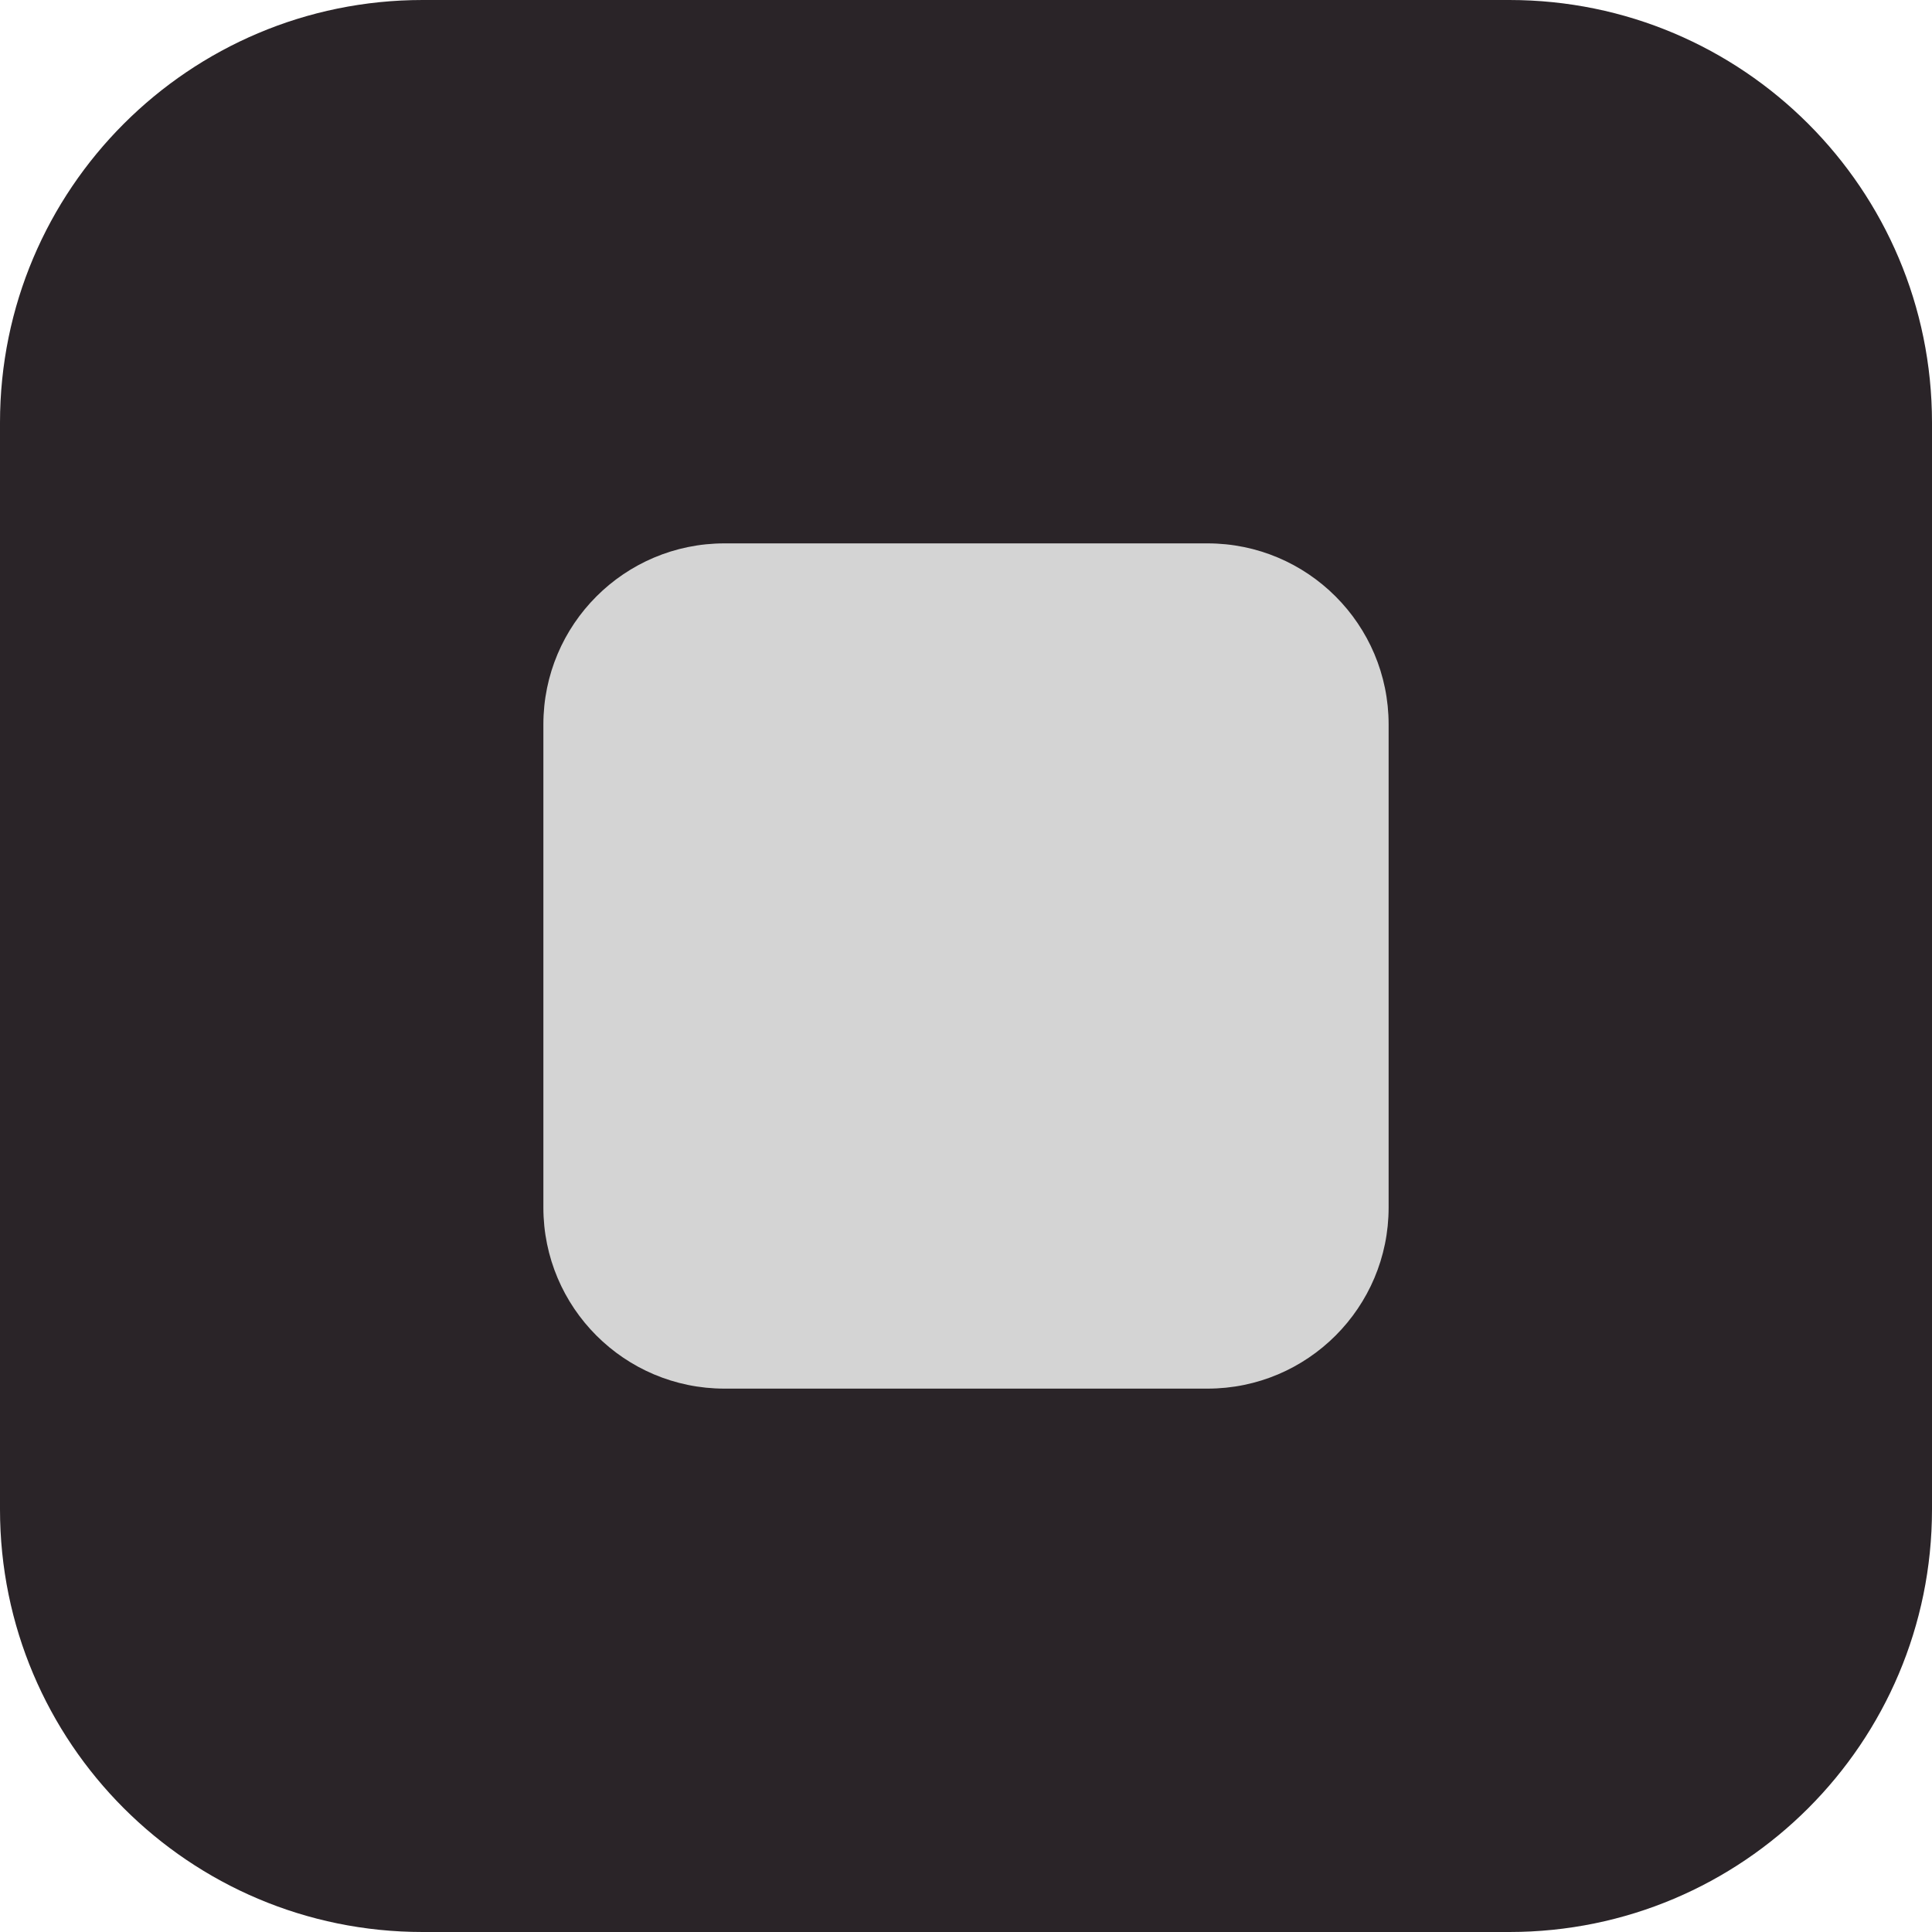
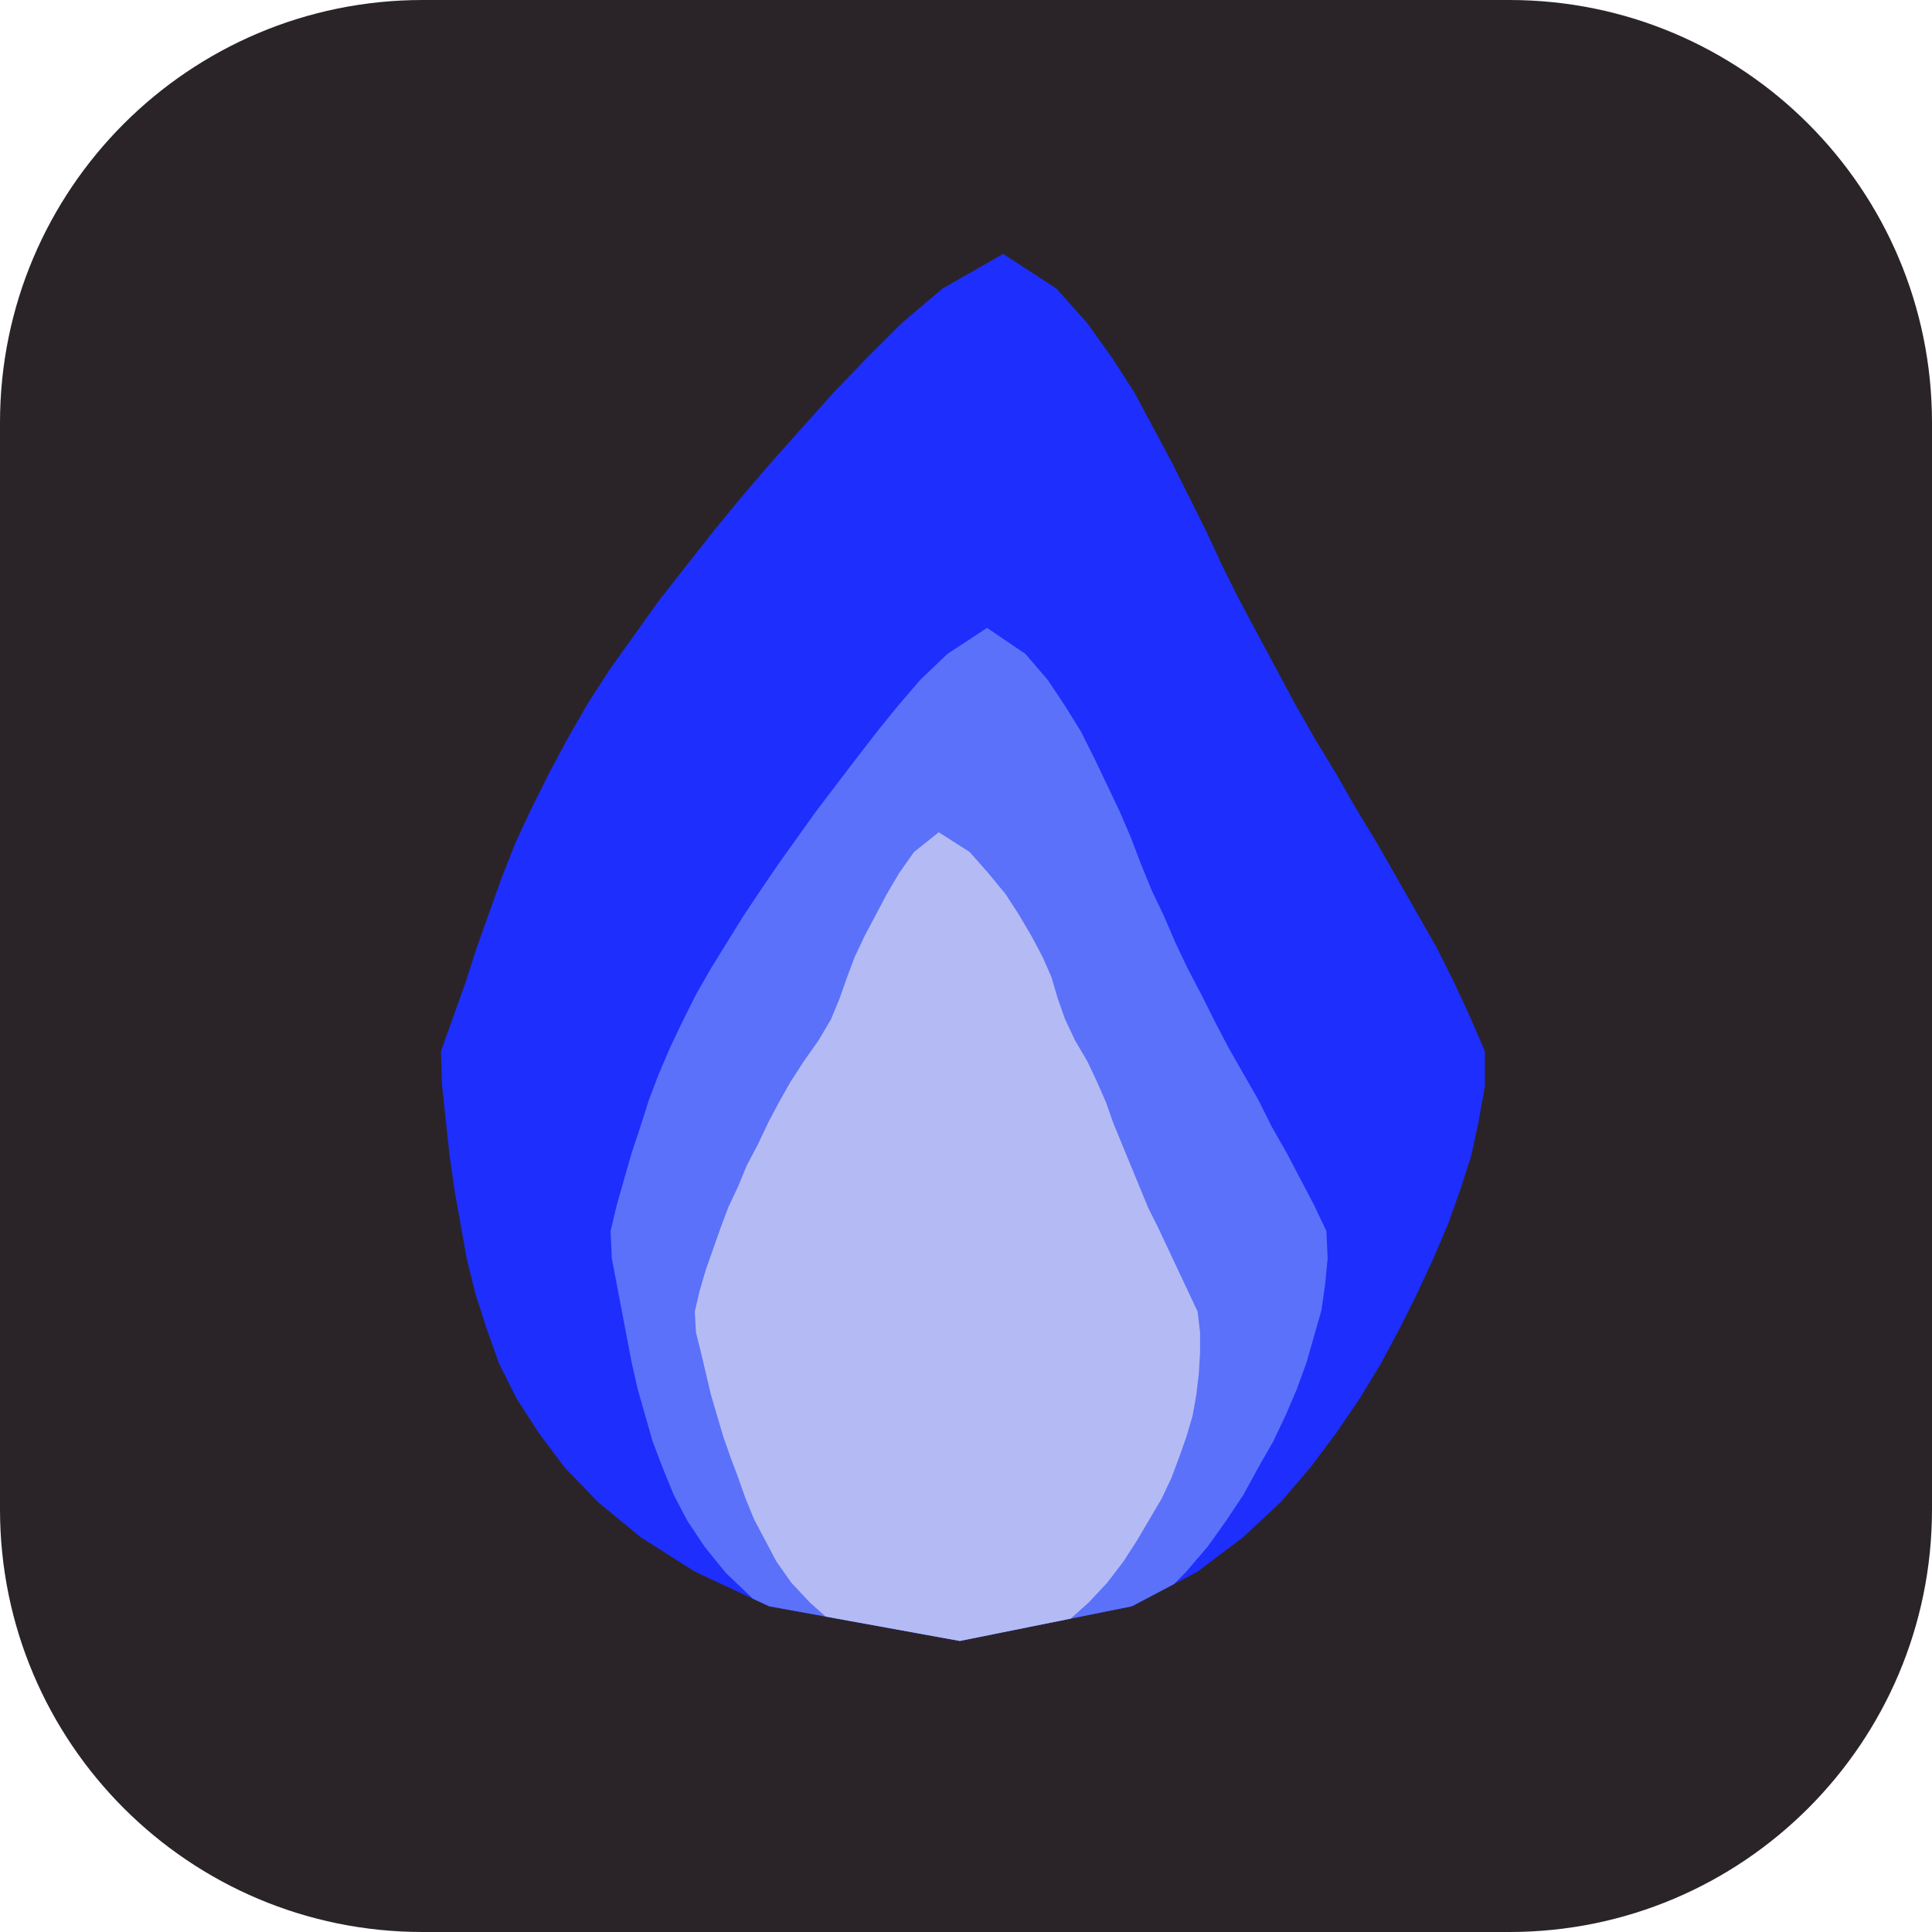
<svg xmlns="http://www.w3.org/2000/svg" viewBox="0 0 64 64" role="img" aria-label="RoleForge">
  <rect width="64" height="64" rx="14" fill="#2a2428" />
-   <rect x="18" y="18" width="28" height="28" rx="6" fill="#d4d4d4" />
+   <svg x="10" y="8" width="44" height="48" viewBox="1 6 87 117">
+     <defs>
+       <clipPath id="flame-clip">
+         <use href="#flame-outer" />
+       </clipPath>
+     </defs>
+     <path id="flame-outer" class="flame-1" fill="#1e2efd" d="M44.0,119.0L28.6,116.2L22.6,113.4L18.2,110.6L14.8,107.8L12.1,105.0L10.0,102.2L8.2,99.4L6.8,96.6L5.8,93.8L4.9,91.0L4.2,88.2L3.7,85.4L3.2,82.6L2.8,79.8L2.5,77.0L2.2,74.2L2.1,71.4L3.1,68.6L4.1,65.8L5.0,63.0L6.0,60.2L7.0,57.4L8.1,54.6L9.4,51.8L10.8,49.0L12.3,46.2L13.9,43.4L15.7,40.6L17.7,37.8L19.7,35.0L21.9,32.2L24.1,29.4L26.4,26.6L28.8,23.8L31.3,21.0L33.8,18.2L36.5,15.4L39.3,12.6L42.6,9.8L47.5,7.0L47.5,7.0L51.8,9.8L54.3,12.6L56.3,15.4L58.1,18.2L59.6,21.0L61.1,23.8L62.5,26.6L63.9,29.4L65.2,32.2L66.6,35.0L68.1,37.8L69.6,40.6L71.1,43.4L72.7,46.2L74.4,49.0L76.0,51.8L77.7,54.6L79.3,57.4L80.9,60.2L82.5,63.0L83.9,65.8L85.2,68.6L86.4,71.4L86.4,74.2L85.9,77.0L85.3,79.8L84.4,82.6L83.4,85.4L82.2,88.2L80.9,91.0L79.5,93.8L78.0,96.6L76.3,99.4L74.4,102.2L72.3,105.0L69.9,107.8L66.9,110.6L63.2,113.4L57.9,116.2L44.0,119.0Z" />
+     <g clip-path="url(#flame-clip)">
+       <path class="flame-2" fill="#5b71fa" d="M44.3,122.0L34.1,119.9L30.2,117.8L27.3,115.6L25.1,113.5L23.4,111.4L22.0,109.3L20.9,107.2L20.0,105.0L19.2,102.9L18.6,100.8L18.0,98.7L17.5,96.5L17.1,94.4L16.7,92.3L16.3,90.2L15.9,88.1L15.8,85.9L16.3,83.8L16.9,81.7L17.5,79.6L18.2,77.5L18.9,75.3L19.7,73.2L20.6,71.1L21.6,69.0L22.7,66.8L23.9,64.7L25.2,62.6L26.5,60.5L27.9,58.4L29.4,56.2L30.9,54.1L32.4,52.0L34.0,49.9L35.6,47.8L37.3,45.6L39.0,43.5L40.8,41.4L43.0,39.3L46.2,37.2L46.2,37.2L49.3,39.3L51.1,41.4L52.5,43.5L53.8,45.6L54.9,47.8L55.9,49.9L56.9,52.0L57.8,54.1L58.6,56.2L59.5,58.4L60.5,60.5L61.4,62.6L62.4,64.7L63.5,66.8L64.6,69.0L65.7,71.1L66.9,73.2L68.1,75.3L69.2,77.5L70.4,79.6L71.5,81.7L72.6,83.8L73.6,85.9L73.7,88.1L73.5,90.2L73.2,92.3L72.6,94.4L72.0,96.5L71.2,98.7L70.3,100.8L69.3,102.9L68.1,105.0L66.9,107.2L65.5,109.3L64.0,111.4L62.2,113.5L60.1,115.6L57.5,117.8L53.9,119.9L44.3,122.0ZM24.6,94.8L24.3,93.2L24.1,91.6L23.8,90.0L23.5,88.4L23.2,86.7L22.9,85.1L22.6,83.5L22.3,81.9L22.0,80.2L21.7,78.6L21.4,77.0L21.1,75.4L20.8,73.7L21.4,72.1L21.4,72.1L24.7,73.7L26.8,75.4L28.6,77.0L30.3,78.6L31.8,80.2L33.2,81.9L34.3,83.5L35.3,85.1L36.1,86.7L36.6,88.4L37.0,90.0L37.2,91.6L37.2,93.2L37.1,94.8Z" />
+       <path class="flame-3" fill="#b4bbf4" d="M43.6,121.0L36.5,119.3L33.8,117.6L31.9,115.9L30.4,114.3L29.2,112.6L28.3,110.9L27.4,109.2L26.7,107.5L26.1,105.8L25.5,104.2L24.9,102.5L24.4,100.8L23.9,99.1L23.5,97.4L23.1,95.7L22.7,94.1L22.6,92.4L23.0,90.7L23.5,89.0L24.1,87.3L24.7,85.6L25.3,84.0L26.1,82.3L26.8,80.6L27.7,78.9L28.5,77.2L29.4,75.5L30.3,73.9L31.4,72.2L32.6,70.5L33.6,68.8L34.3,67.1L34.9,65.4L35.5,63.8L36.3,62.1L37.2,60.4L38.1,58.7L39.1,57.0L40.3,55.3L42.3,53.7L42.3,53.7L44.8,55.3L46.3,57.0L47.7,58.7L48.8,60.4L49.8,62.1L50.7,63.8L51.4,65.4L51.9,67.1L52.5,68.8L53.3,70.5L54.3,72.2L55.1,73.9L55.8,75.5L56.4,77.2L57.1,78.9L57.8,80.6L58.5,82.3L59.2,84.0L60.0,85.6L60.8,87.3L61.6,89.0L62.4,90.7L63.2,92.4L63.4,94.1L63.4,95.7L63.3,97.4L63.1,99.1L62.8,100.8L62.3,102.5L61.7,104.2L61.1,105.8L60.3,107.5L59.3,109.2L58.3,110.9L57.2,112.6L55.9,114.3L54.4,115.9L52.5,117.6L50.0,119.3L43.6,121.0Z" />
+     </g>
+   </svg>
</svg>
